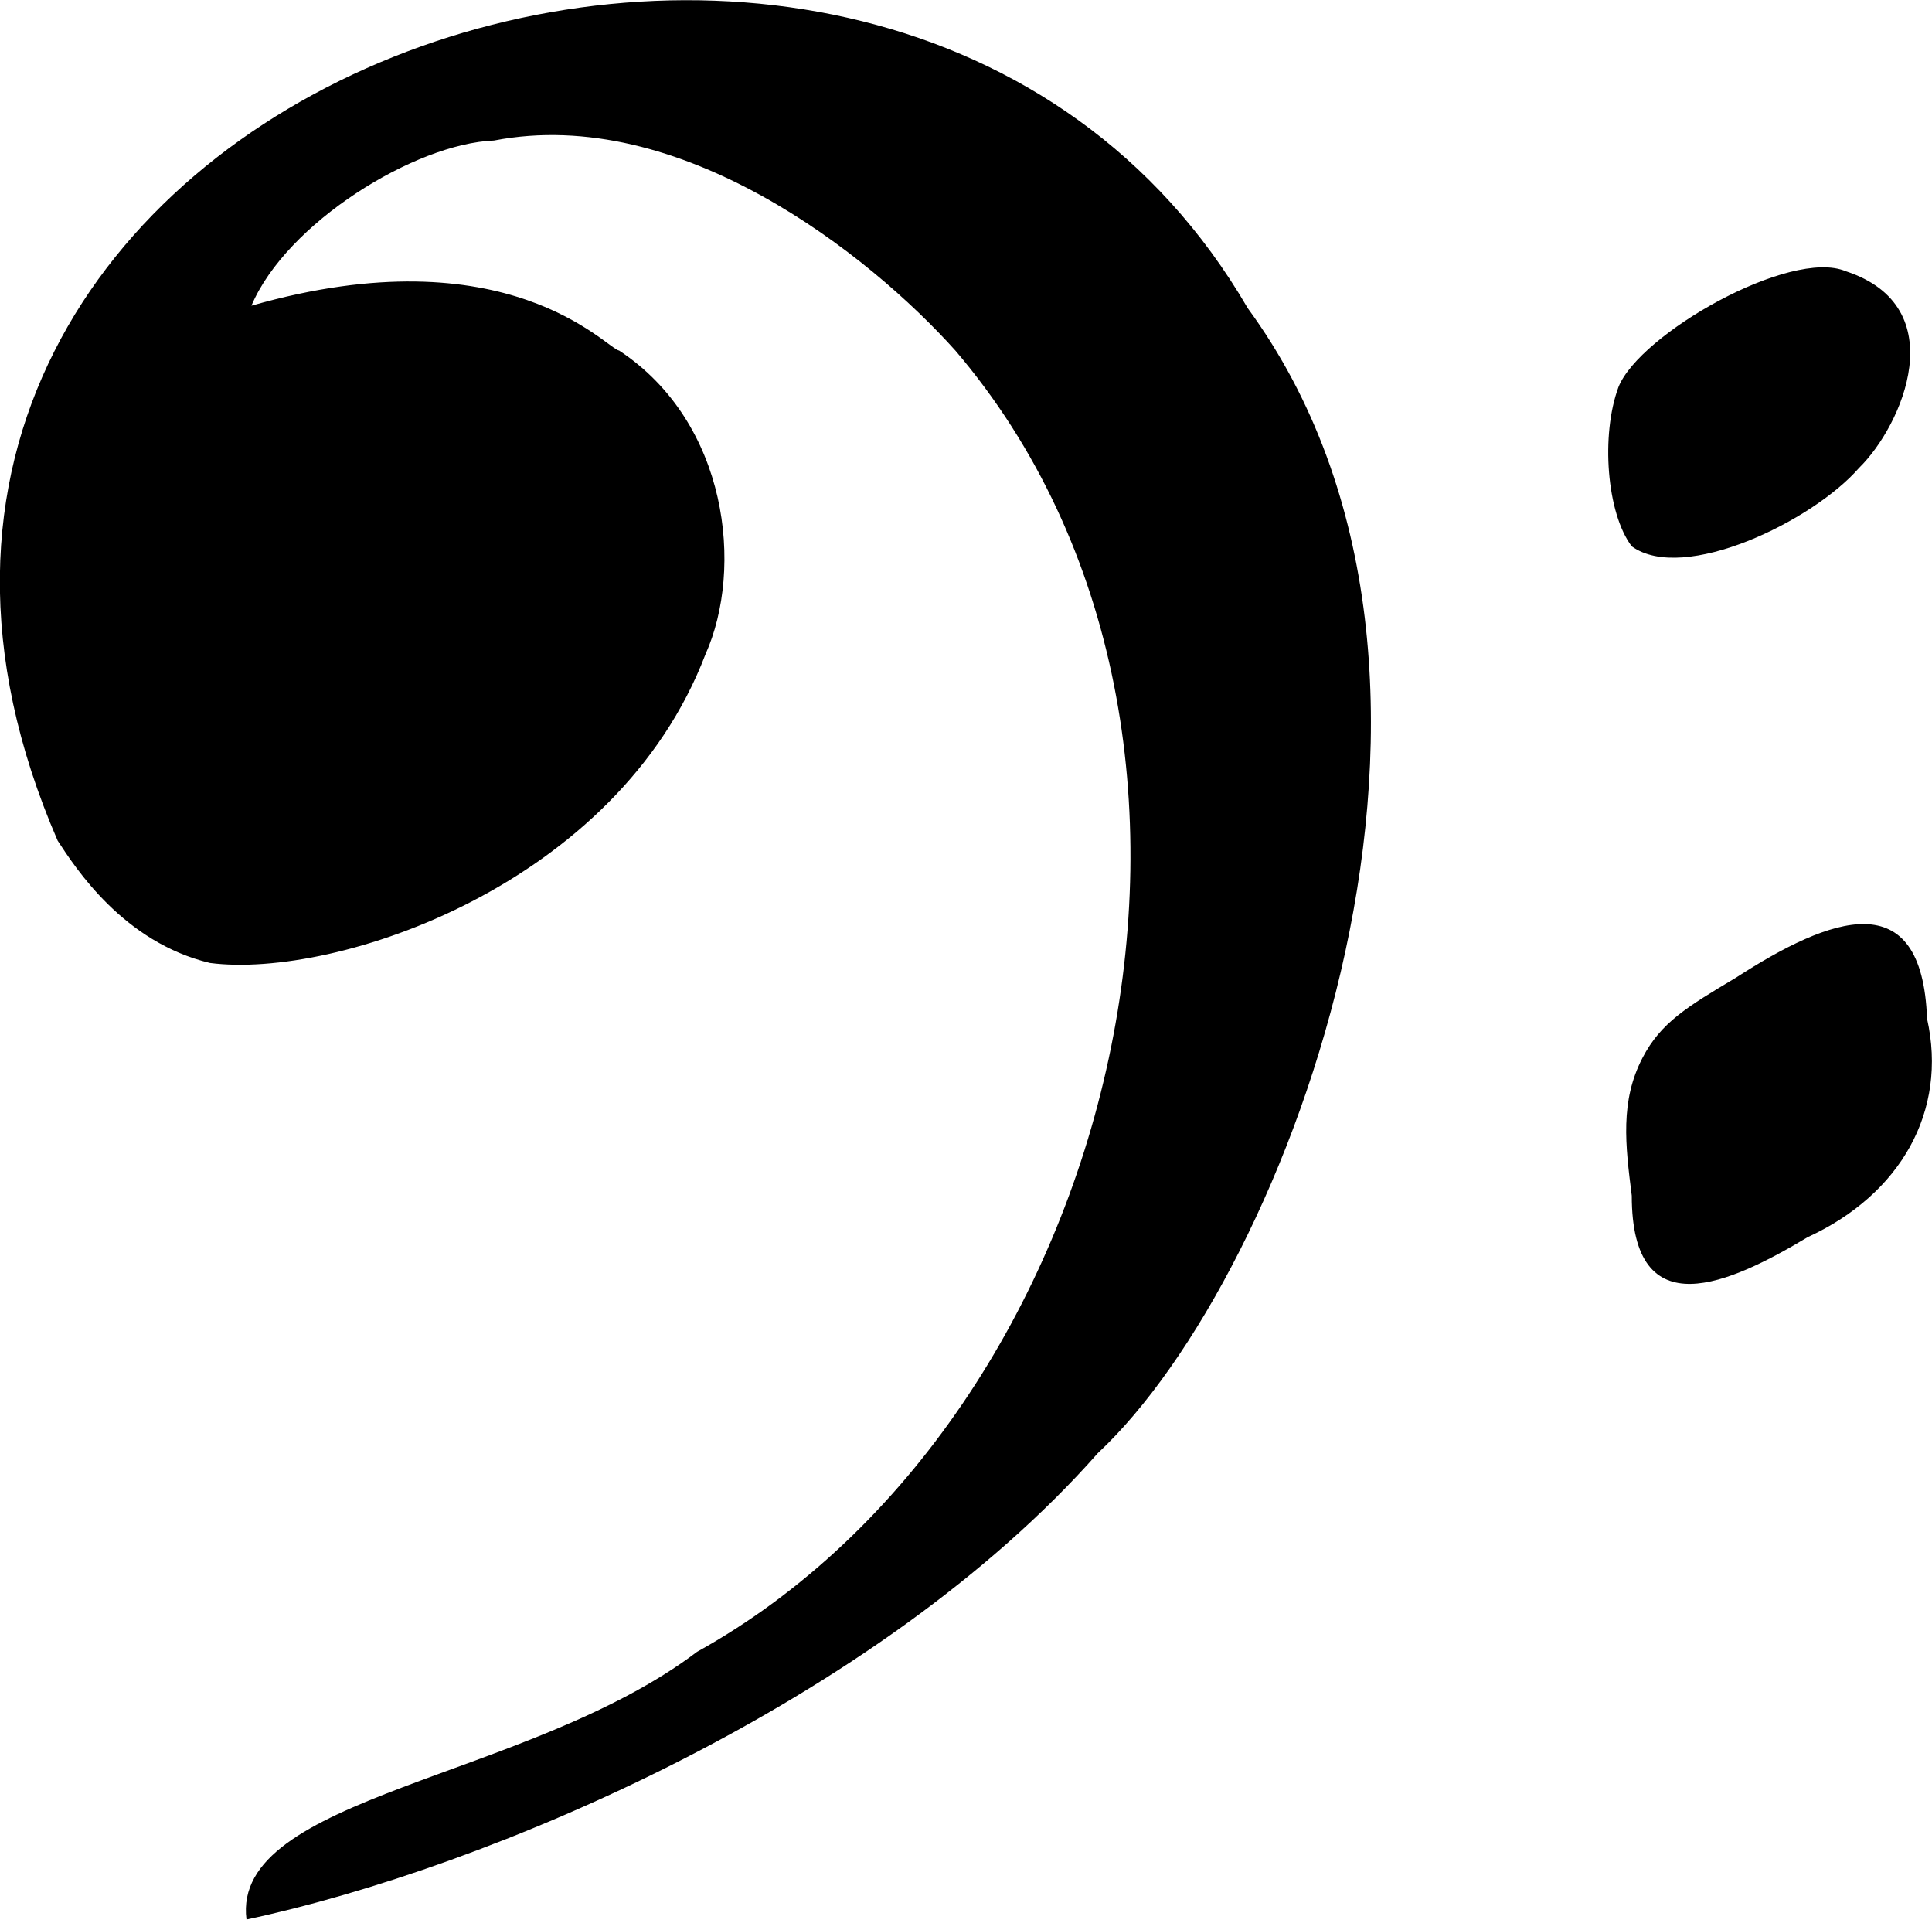
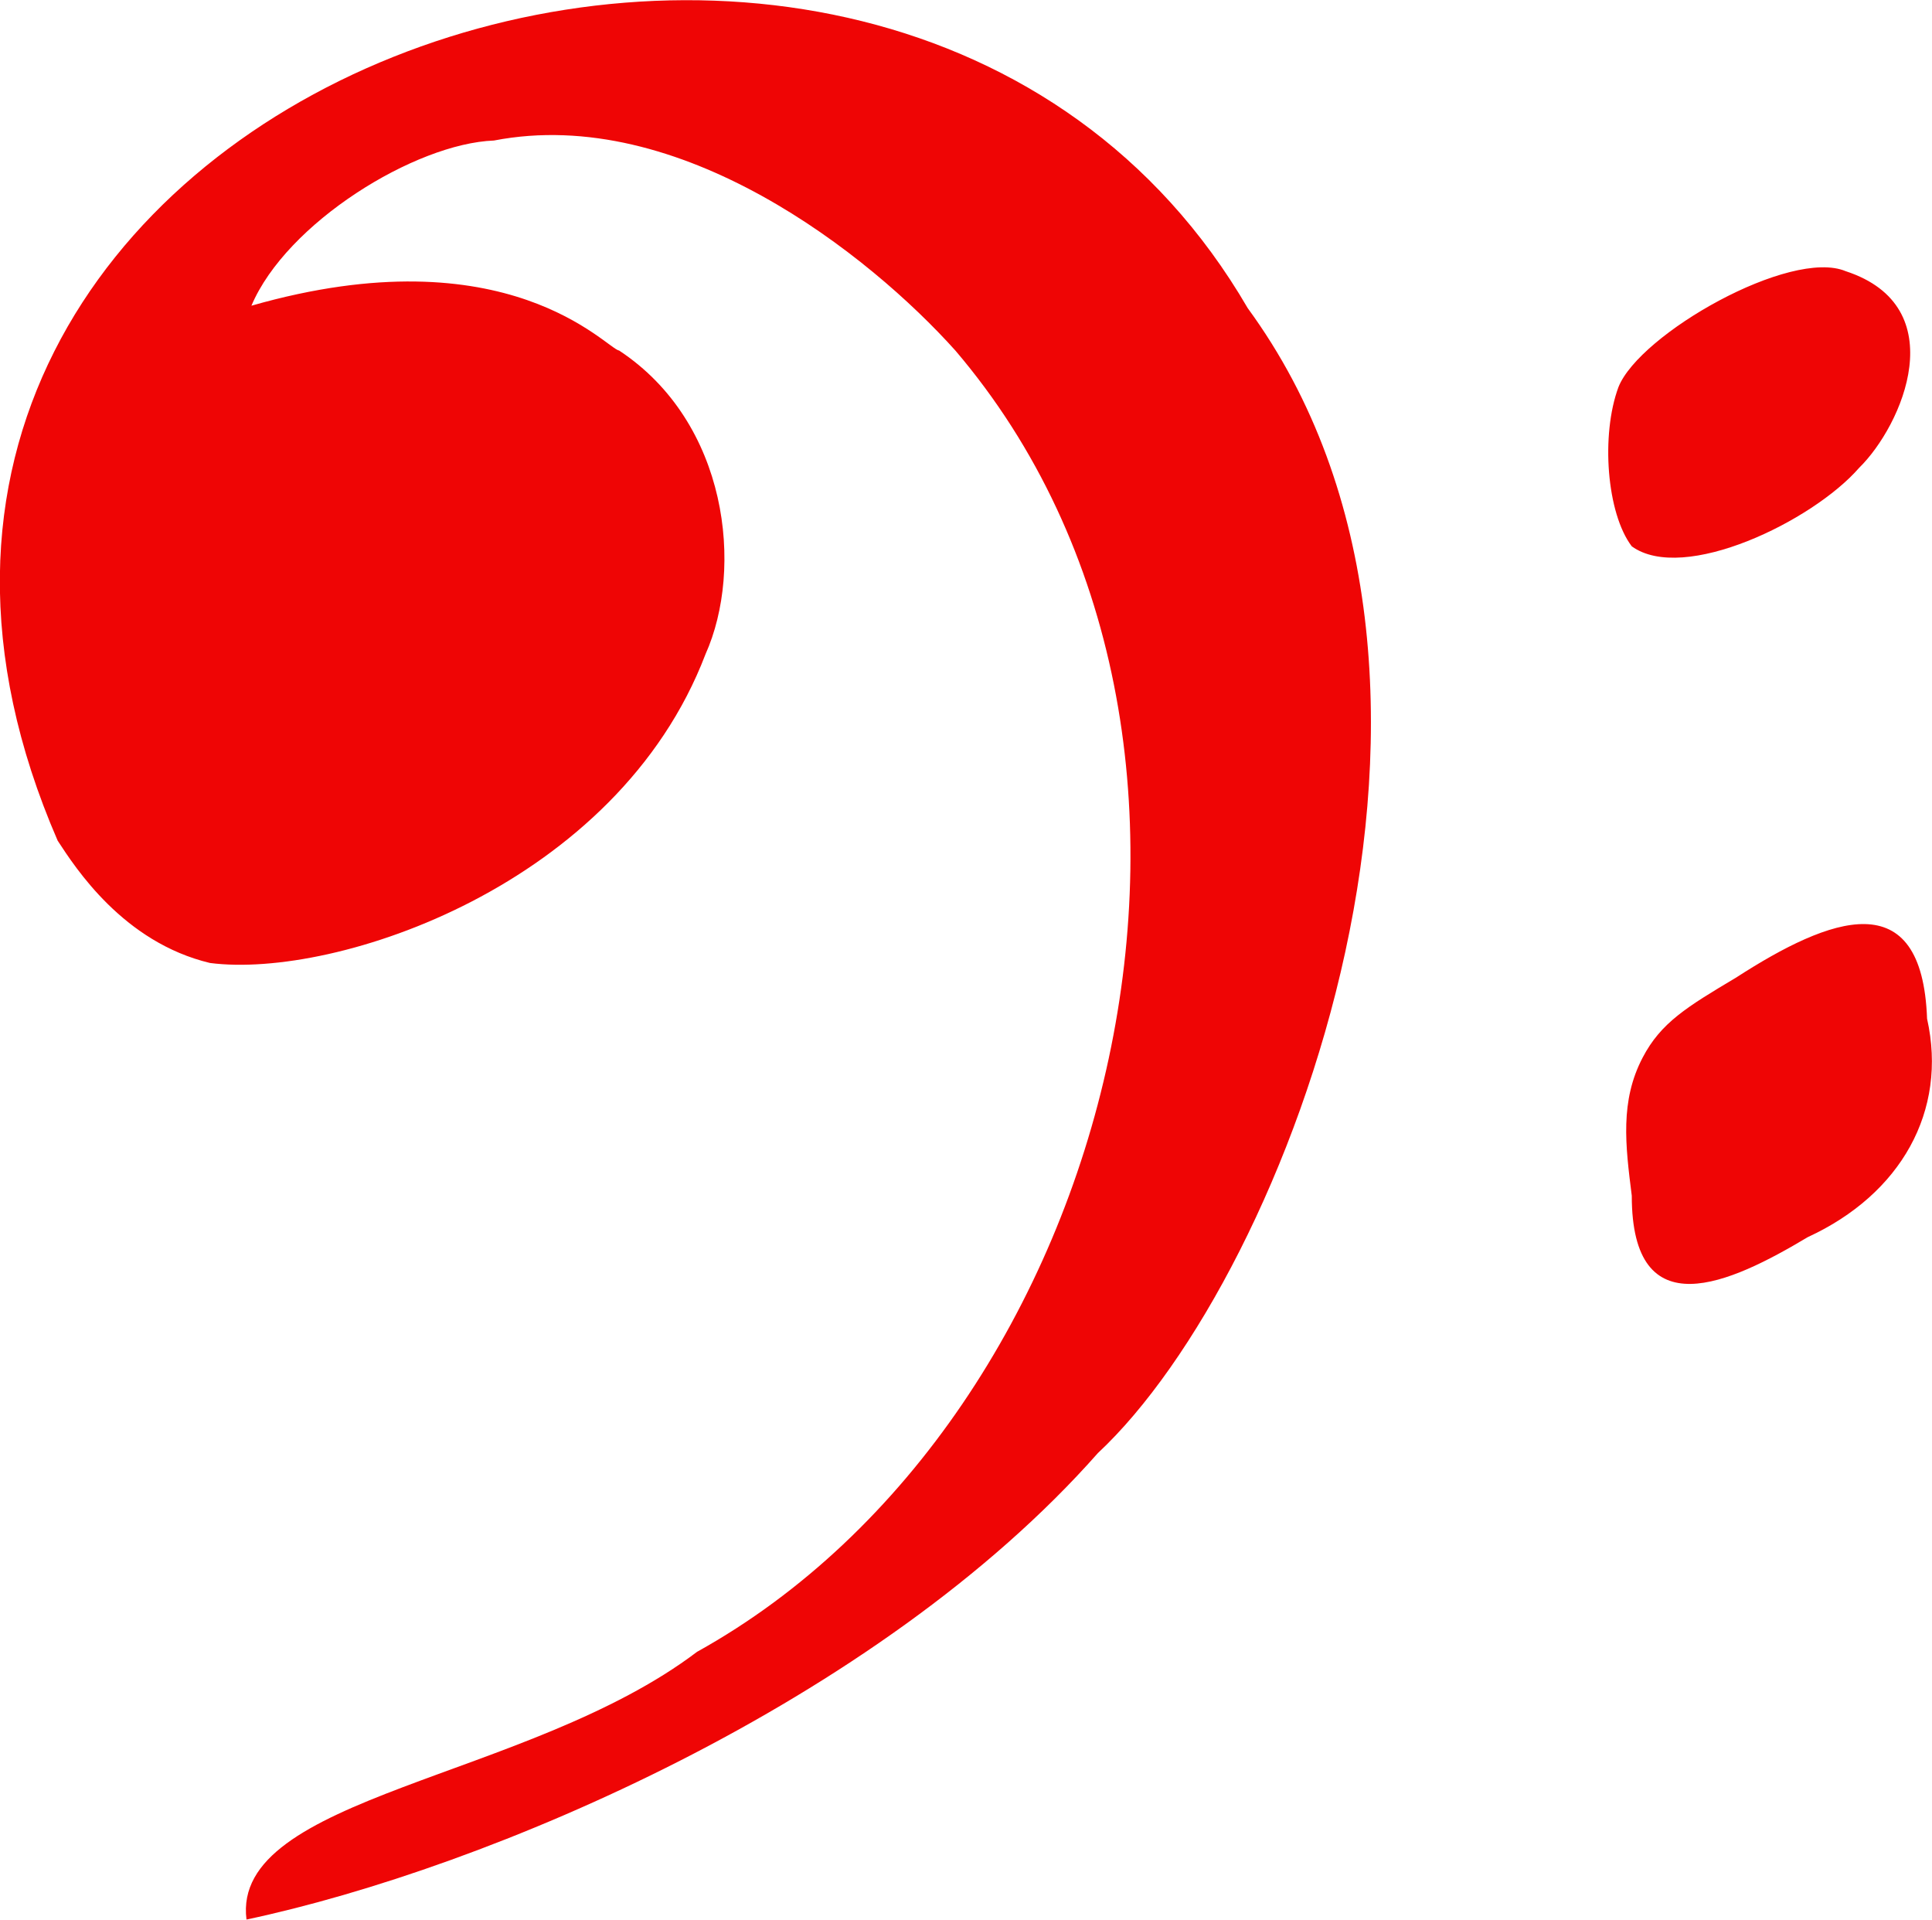
<svg xmlns="http://www.w3.org/2000/svg" version="1.1" id="Capa_2_1_" x="0px" y="0px" viewBox="0 0 391.9 389.3" style="enable-background:new 0 0 391.9 389.3;" xml:space="preserve">
-   <path d="M222.7,294.7C178,345.3,99,378.9,50,389.3c-3.2-25.1,57.1-28.3,91.4-54.3c85.8-47.6,119.4-185.3,52.4-263.9  c-17.5-19.5-55.9-49.9-93.6-42.6C84.2,29.1,58.1,45.2,51,62c52.1-14.9,72.1,8.8,74.6,9.1c22.1,14.6,25.3,44.2,17.5,61.6  c-17.9,46.9-75,65.9-100.5,62.6C25,191.1,15.3,176,11.7,170.5c-66.4-152.9,167.5-235,241.4-108C307.7,137.1,261.4,258.6,222.7,294.7  z M331,110.8c10.5,7.6,36.7-5.1,46.1-15.9c8.8-8.6,19.3-32.7-2.7-39.9c-11.2-4.7-41.8,12.7-46.1,23.5  C324.7,88.2,325.9,104.1,331,110.8z M390.9,206.6c-1-27.7-19.6-20.7-38.8-8.3c-9.9,5.9-15.2,9.1-18.9,16.2c-4.6,8.8-3.5,17.7-2.2,28  c0,27.1,20,17.8,35.7,8.4C385.6,242.2,395.1,225.3,390.9,206.6z" />
+   <style type="text/css">
+ 	.st0{fill:#EF0505;}
+ </style>
+   <path class="st0" d="M222.7,294.7C178,345.3,99,378.9,50,389.3c-3.2-25.1,57.1-28.3,91.4-54.3c85.8-47.6,119.4-185.3,52.4-263.9  c-17.5-19.5-55.9-49.9-93.6-42.6C84.2,29.1,58.1,45.2,51,62c52.1-14.9,72.1,8.8,74.6,9.1c22.1,14.6,25.3,44.2,17.5,61.6  c-17.9,46.9-75,65.9-100.5,62.6C25,191.1,15.3,176,11.7,170.5c-66.4-152.9,167.5-235,241.4-108C307.7,137.1,261.4,258.6,222.7,294.7  z M331,110.8c10.5,7.6,36.7-5.1,46.1-15.9c8.8-8.6,19.3-32.7-2.7-39.9c-11.2-4.7-41.8,12.7-46.1,23.5  C324.7,88.2,325.9,104.1,331,110.8z M390.9,206.6c-1-27.7-19.6-20.7-38.8-8.3c-9.9,5.9-15.2,9.1-18.9,16.2c-4.6,8.8-3.5,17.7-2.2,28  c0,27.1,20,17.8,35.7,8.4C385.6,242.2,395.1,225.3,390.9,206.6z" />
</svg>
